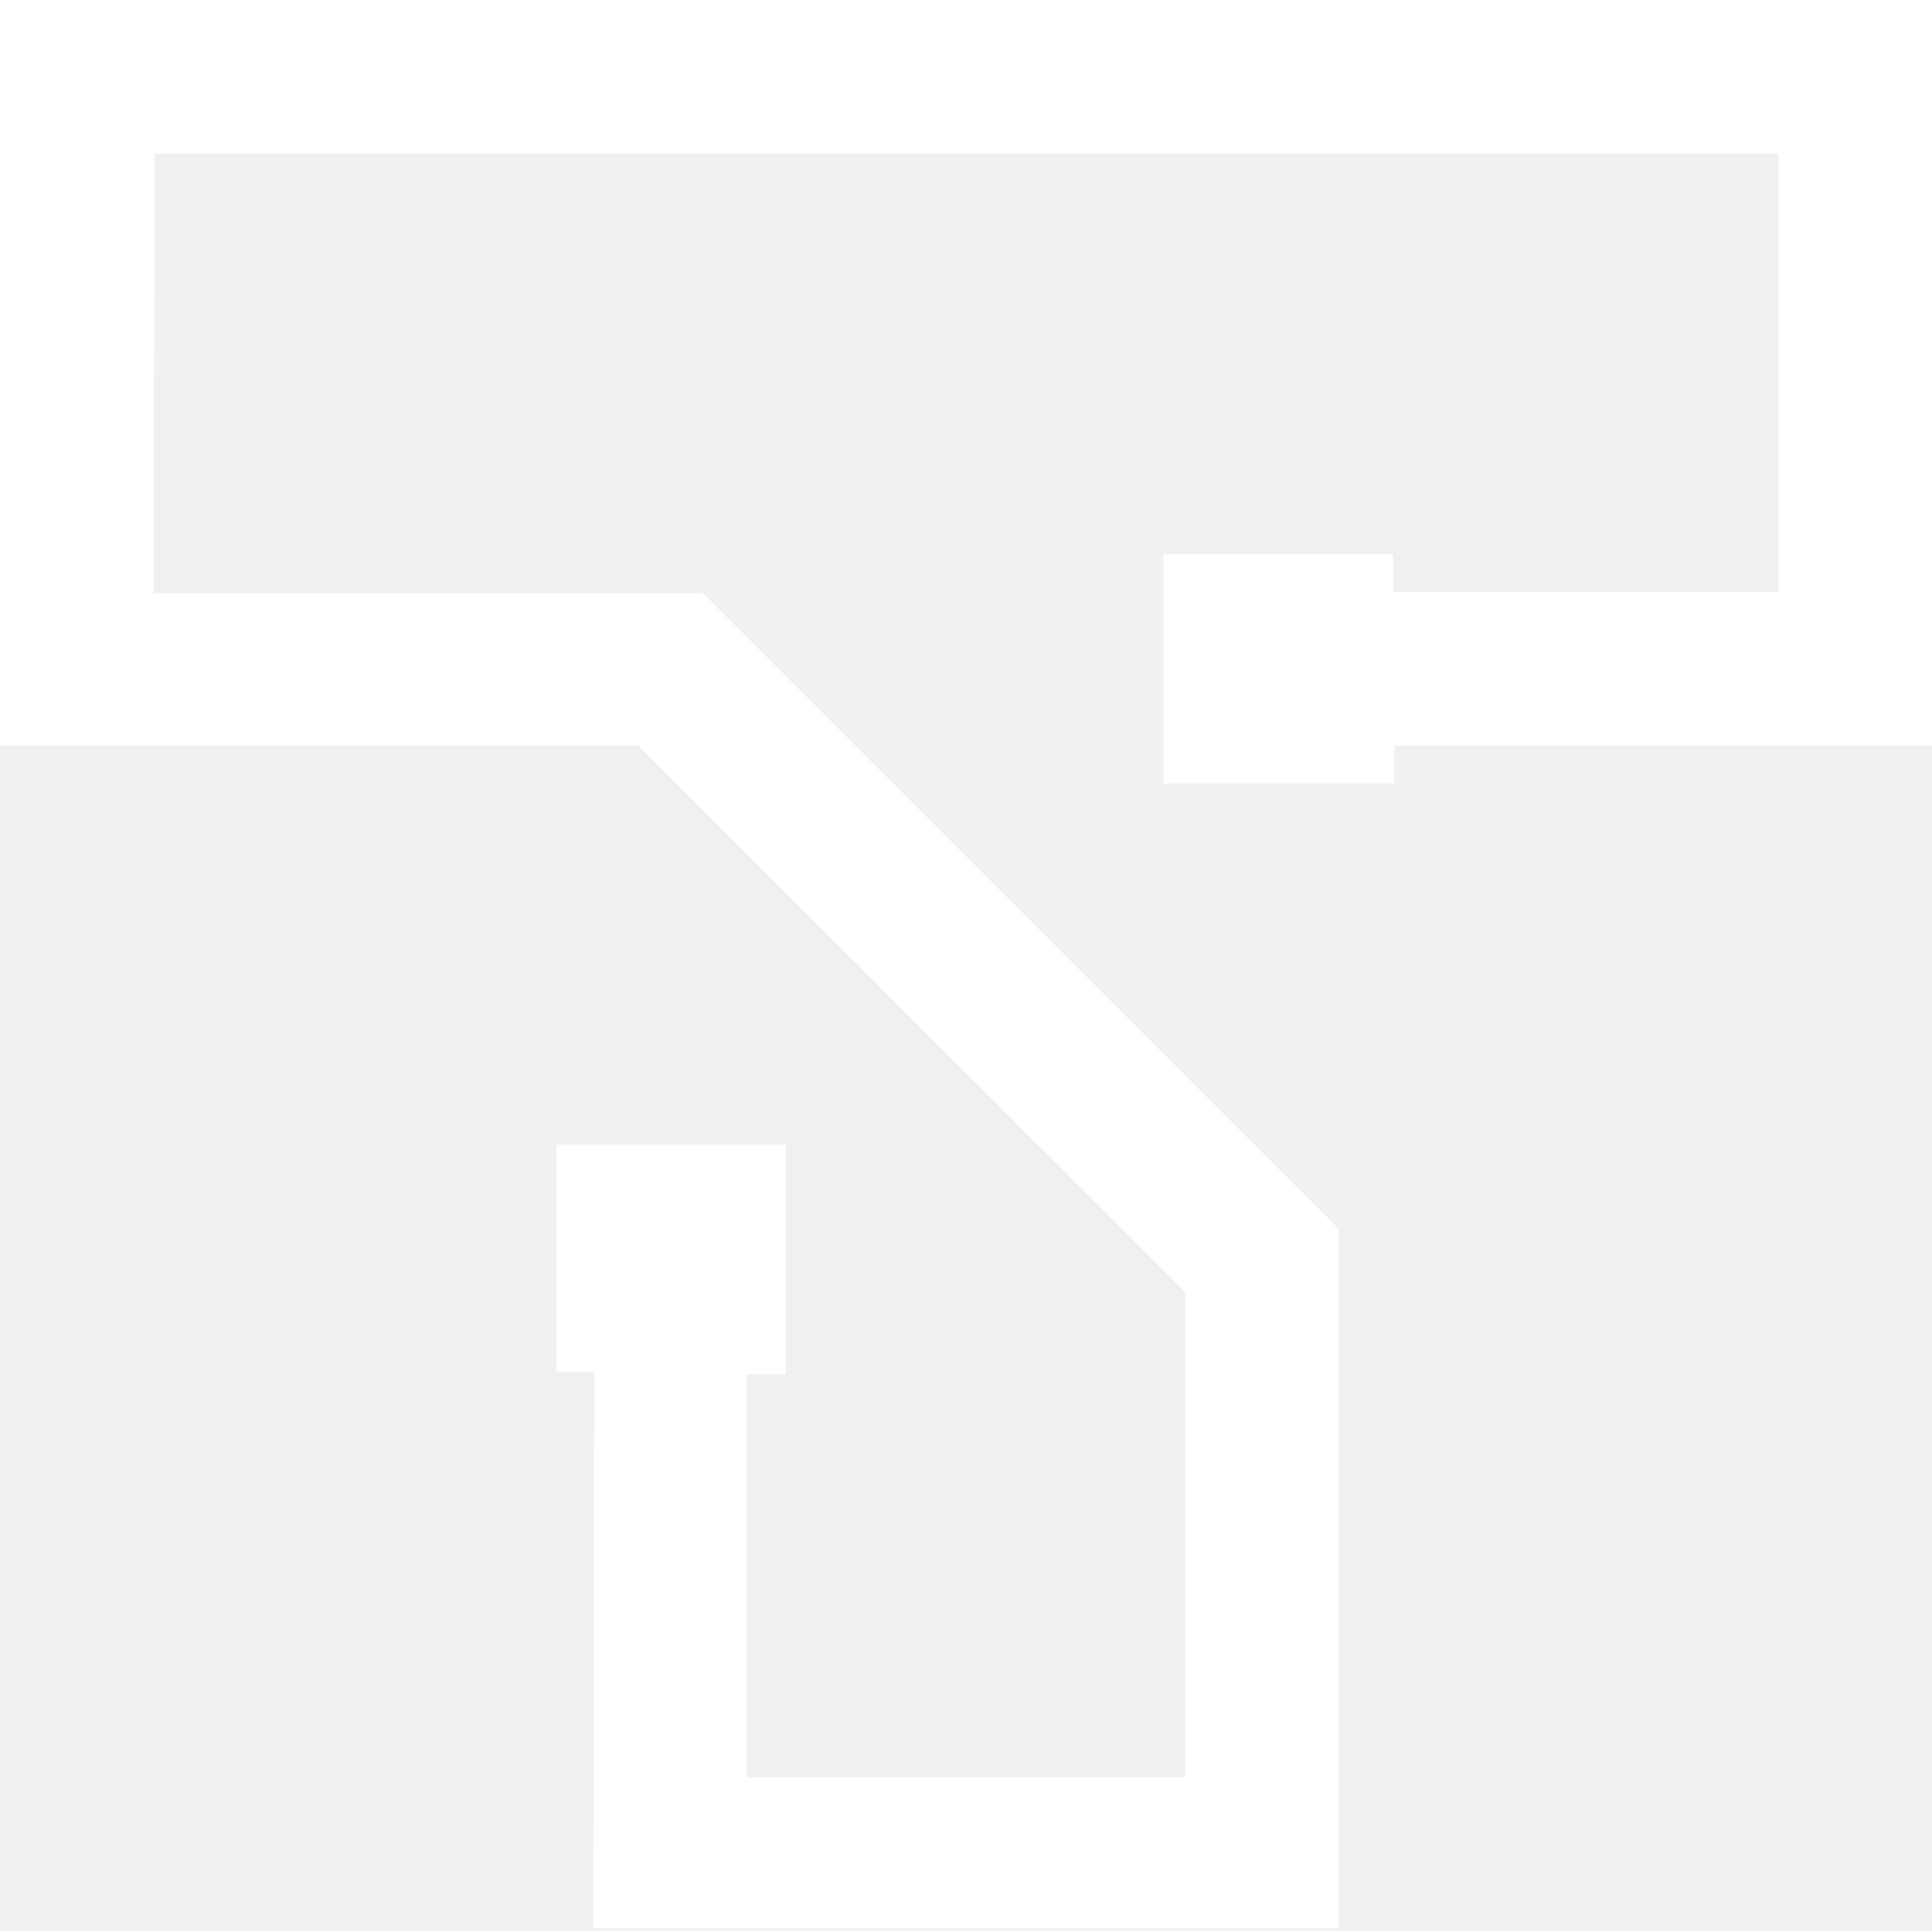
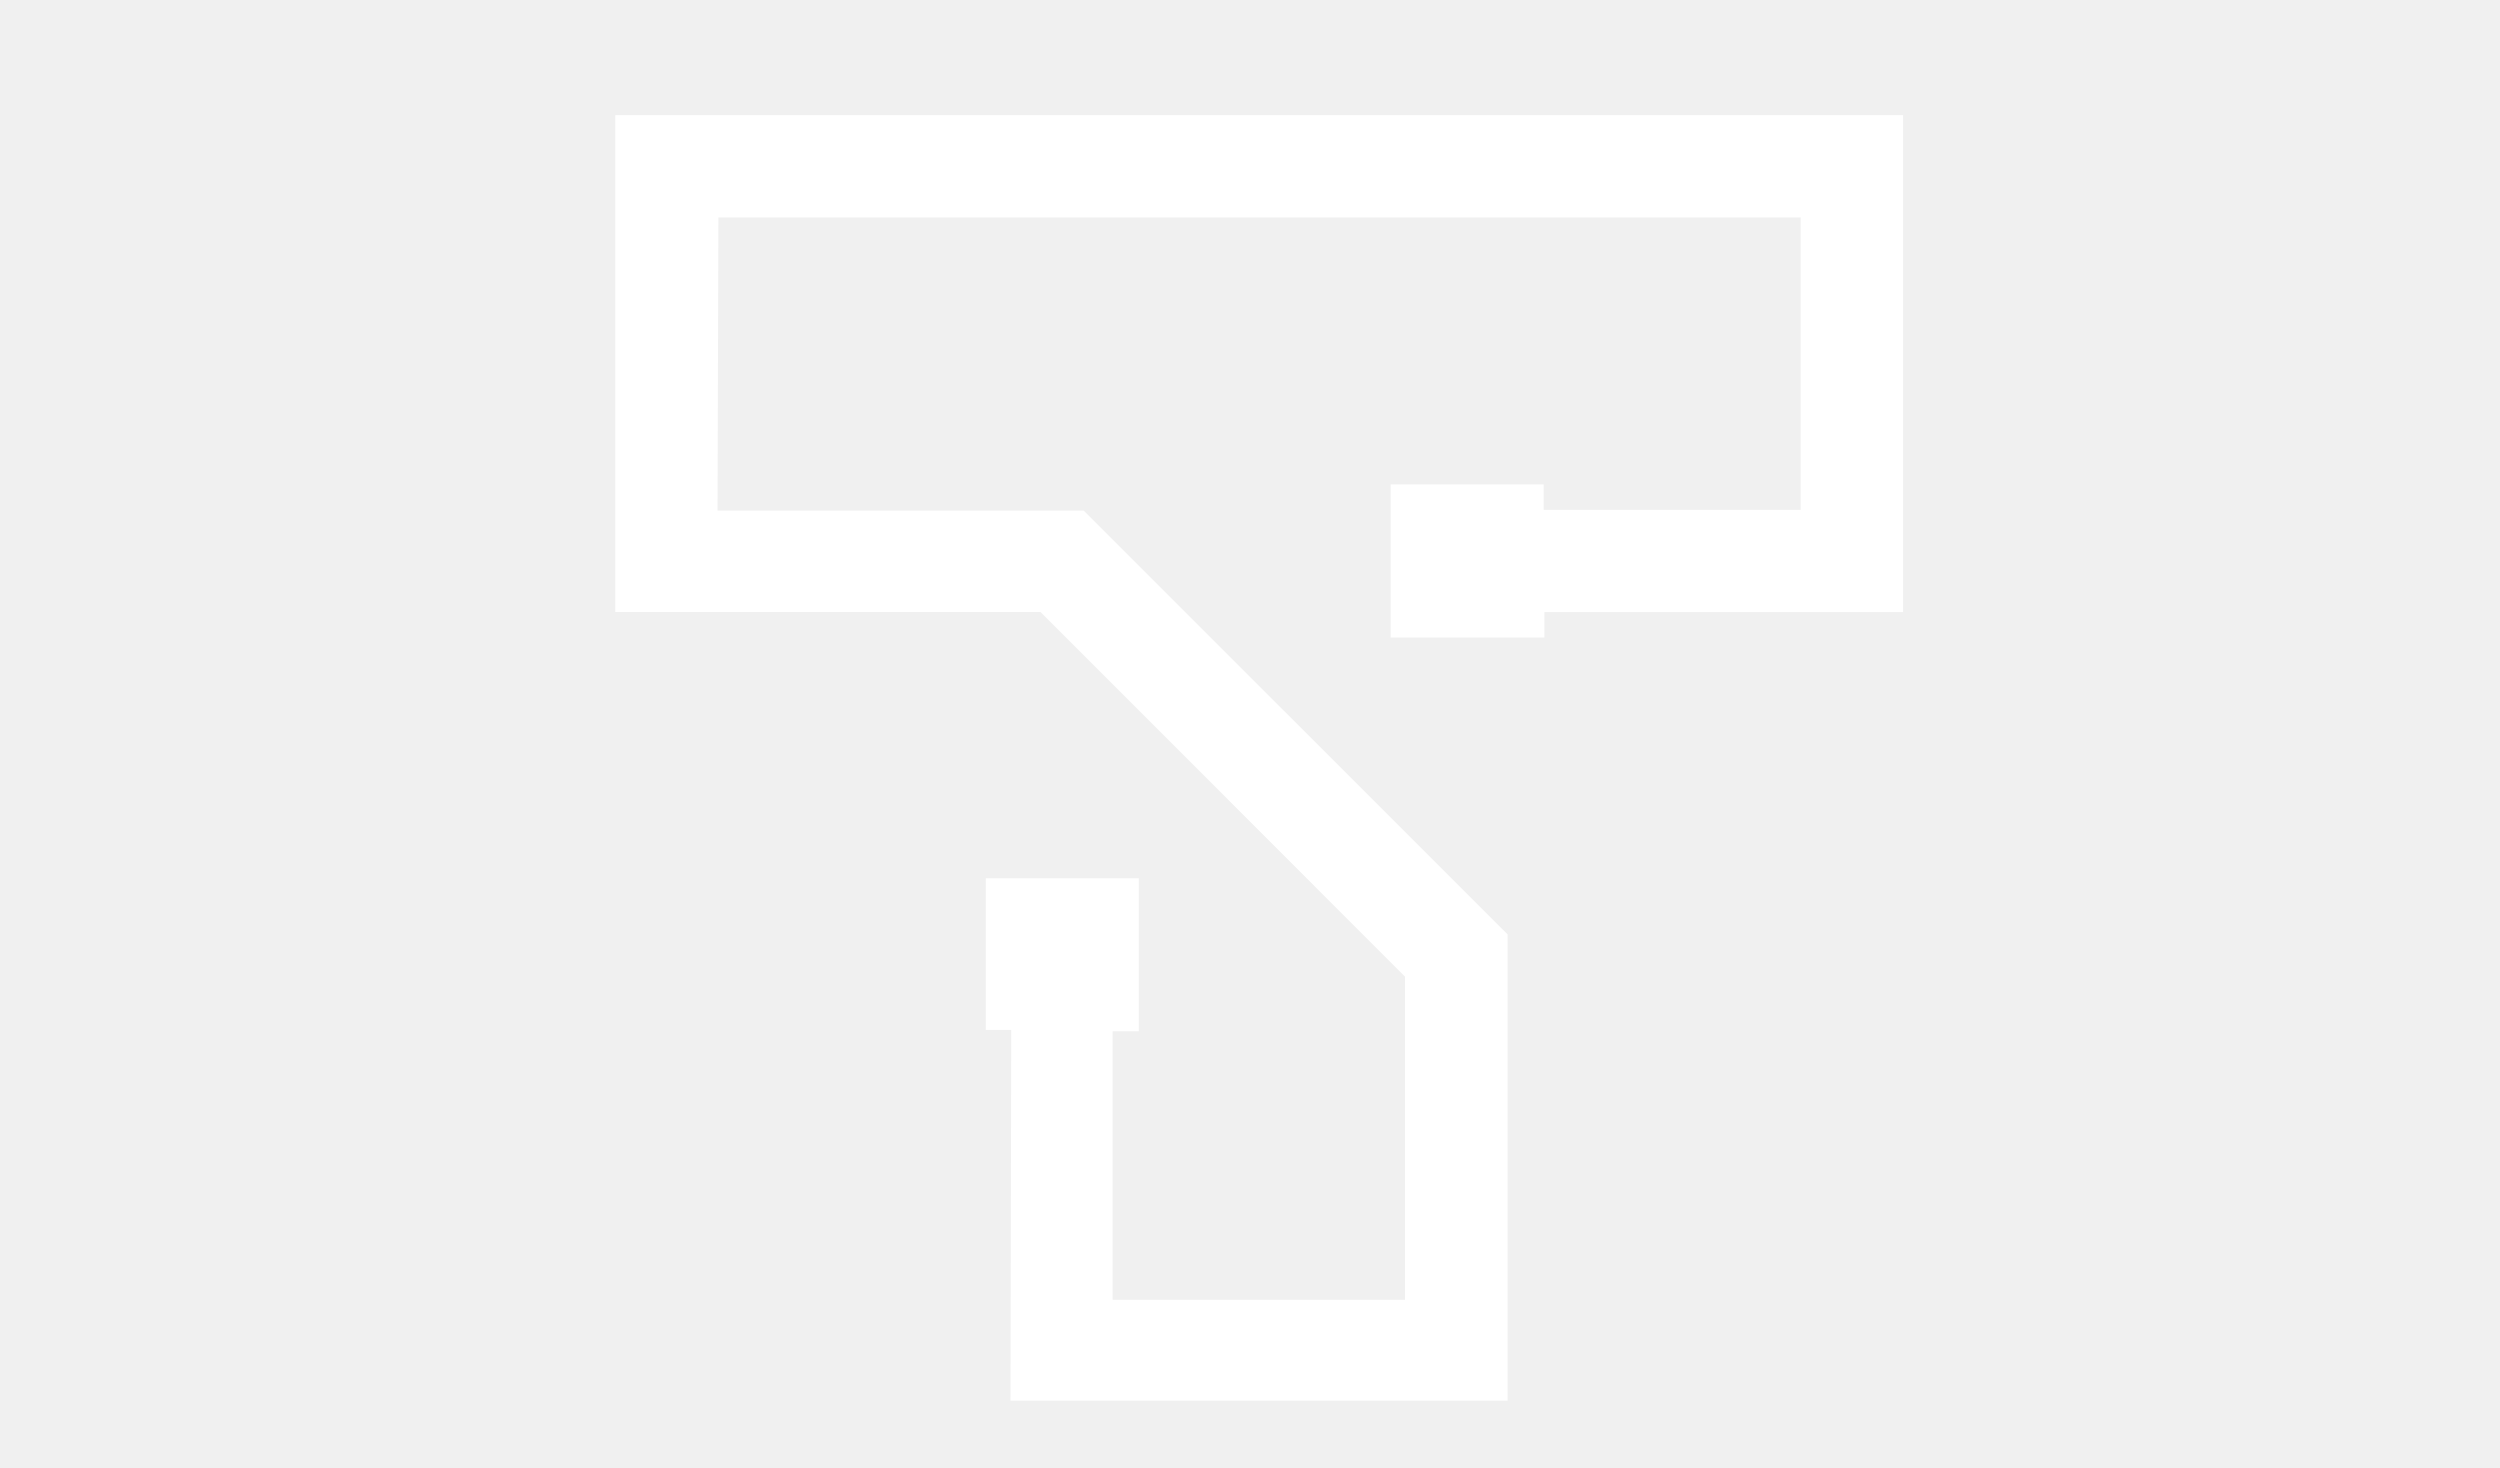
- <svg xmlns="http://www.w3.org/2000/svg" xmlns:xlink="http://www.w3.org/1999/xlink" version="1.1" id="Capa_1" x="0px" y="0px" viewBox="0 0 167.4 167.3" enable-background="new 0 0 167.4 167.3" xml:space="preserve">
-   <polygon fill-rule="evenodd" clip-rule="evenodd" fill="#FFFFFF" points="220.9,63.7 241.4,63.7 241.4,116.1 254.3,116.1   254.3,63.7 274.8,63.7 274.8,51.2 220.9,51.2 " />
-   <polygon fill-rule="evenodd" clip-rule="evenodd" fill="#FFFFFF" points="300.4,63.7 300.4,77.3 326.8,77.3 326.8,89.9 300.4,89.9   300.4,103.4 336.9,103.4 336.9,116.1 287.5,116.1 287.5,51.2 336.9,51.2 336.9,63.7 " />
+ <svg xmlns="http://www.w3.org/2000/svg" version="1.1" id="Capa_1" x="0px" y="0px" viewBox="-56.8 0 2043.8 1200" enable-background="new -56.8 0 2043.8 1200" xml:space="preserve">
  <g>
-     <defs>
-       <rect id="SVGID_1_" x="-115.4" y="-178.8" width="841.9" height="595.3" />
-     </defs>
-     <clipPath id="SVGID_2_">
-       <use xlink:href="#SVGID_1_" overflow="visible" />
-     </clipPath>
-     <path clip-path="url(#SVGID_2_)" fill-rule="evenodd" clip-rule="evenodd" fill="#FFFFFF" d="M356.4,59.5   c-6.1,6.3-9.2,14.1-9.2,23.4c0,9.4,3,17.2,9.1,23.4c6.2,6.5,14.2,9.8,23.9,9.8c9.7,0,17.6-3.2,23.8-9.7c6-6.2,9.1-14,9.1-23.5   c0-9.4-3-17.2-9.1-23.4c-6.2-6.5-14.1-9.7-23.8-9.7C370.5,49.8,362.6,53,356.4,59.5 M365.5,68.4c3.7-3.9,8.6-5.9,14.7-5.9   c6,0,10.9,2,14.7,5.9c3.6,3.7,5.4,8.6,5.4,14.6c0,6-1.8,10.9-5.4,14.7c-3.7,3.9-8.6,5.8-14.7,5.8c-6.2,0-11.1-1.9-14.7-5.8   c-3.6-3.8-5.4-8.7-5.4-14.7C360.1,77,361.9,72.1,365.5,68.4" />
-     <polygon clip-path="url(#SVGID_2_)" fill-rule="evenodd" clip-rule="evenodd" fill="#FFFFFF" points="421.1,51.2 421.1,63.7    441.6,63.7 441.6,116.1 454.5,116.1 454.5,63.7 475,63.7 475,51.2  " />
-     <polygon clip-path="url(#SVGID_2_)" fill-rule="evenodd" clip-rule="evenodd" fill="#FFFFFF" points="537,63.7 500.5,63.7    500.5,77.3 527,77.3 527,89.9 500.5,89.9 500.5,103.4 537,103.4 537,116.1 487.6,116.1 487.6,51.2 537,51.2  " />
-     <path clip-path="url(#SVGID_2_)" fill-rule="evenodd" clip-rule="evenodd" fill="#FFFFFF" d="M603,61.5c1.7,2.3,3.1,4.8,4.2,7.6   l-11.4,5.2h-0.1l-0.8-1.8c-1.3-3-3.3-5.5-5.9-7.2c-2.7-1.8-5.8-2.7-9.3-2.7c-3.8,0-6.8,0.5-9.2,1.6c-2.4,1.1-4.4,2.5-6,4.2   c-3.3,3.7-4.9,8.6-4.9,14.7c0,6.1,1.6,11,4.9,14.7c3.3,3.9,8.4,5.8,15.2,5.8c1.8,0,3.5-0.2,5-0.6c1.5-0.4,3-1.1,4.3-2   c2.6-1.8,4.6-4.2,5.9-7.2l0.8-1.9h0.1l11.4,5.3c-1.1,2.8-2.5,5.3-4.2,7.6c-1.7,2.2-3.8,4.2-6.2,5.9c-5.3,3.8-11.6,5.7-18.7,5.7   c-9.5,0-17.2-3.3-23.1-9.8c-5.6-6.3-8.4-14.1-8.4-23.4c0-9.3,2.8-17.1,8.4-23.3c5.9-6.5,13.6-9.8,23.1-9.8c7.2,0,13.4,1.9,18.7,5.8   C599.3,57.2,601.3,59.2,603,61.5" />
+     <g>
+       <path id="SVGID_3_" fill="#FFFFFF" d="M1499,94.1v41.5v323.3v41.5h-41.6h-251.6v20.8h-70.4h-55.3v-51.6V396h125.1v20.8h210.1v-239    H530.5l-0.7,239.6h281.7h17.6l11.9,11.9L1163.8,752l11.9,11.9v17v322.7v41.5h-41.5H811.5h-42.2l0.6-303.1h-20.8V718h125.1v125.1    h-21.4v219.5h239V798.4L793.8,500.3H489h-42.8V94.1h42.2H1499z" />
+     </g>
  </g>
-   <g>
-     <defs>
-       <path id="SVGID_3_" d="M167.4,0v6.6V58v6.6h-6.6h-40v3.3h-11.2h-8.8v-8.2V48h19.9v3.3h33.4V13.3H13.4l-0.1,38.1l44.8,0l2.8,0    l1.9,1.9l51.3,51.3l1.9,1.9v2.7v51.3v6.6h-6.6H58.1h-6.7l0.1-48.2h-3.3V99.2h19.9v19.9h-3.4l0,34.9h38v-42L55.3,64.6l-48.5,0    l-6.8,0L0,0h6.7H167.4z" />
-     </defs>
-     <use xlink:href="#SVGID_3_" overflow="visible" fill="#FFFFFF" />
-     <clipPath id="SVGID_4_">
-       <use xlink:href="#SVGID_3_" overflow="visible" />
-     </clipPath>
-   </g>
-   <text transform="matrix(1 0 0 1 497.6679 171.0169)" fill="#06F5CA" font-family="'ArialMT'" font-size="28.752">Expertos </text>
-   <text transform="matrix(1 0 0 1 340.9687 199.7688)" fill="#06F5CA" font-family="'ArialMT'" font-size="28.752">que lo hacen poisible</text>
</svg>
